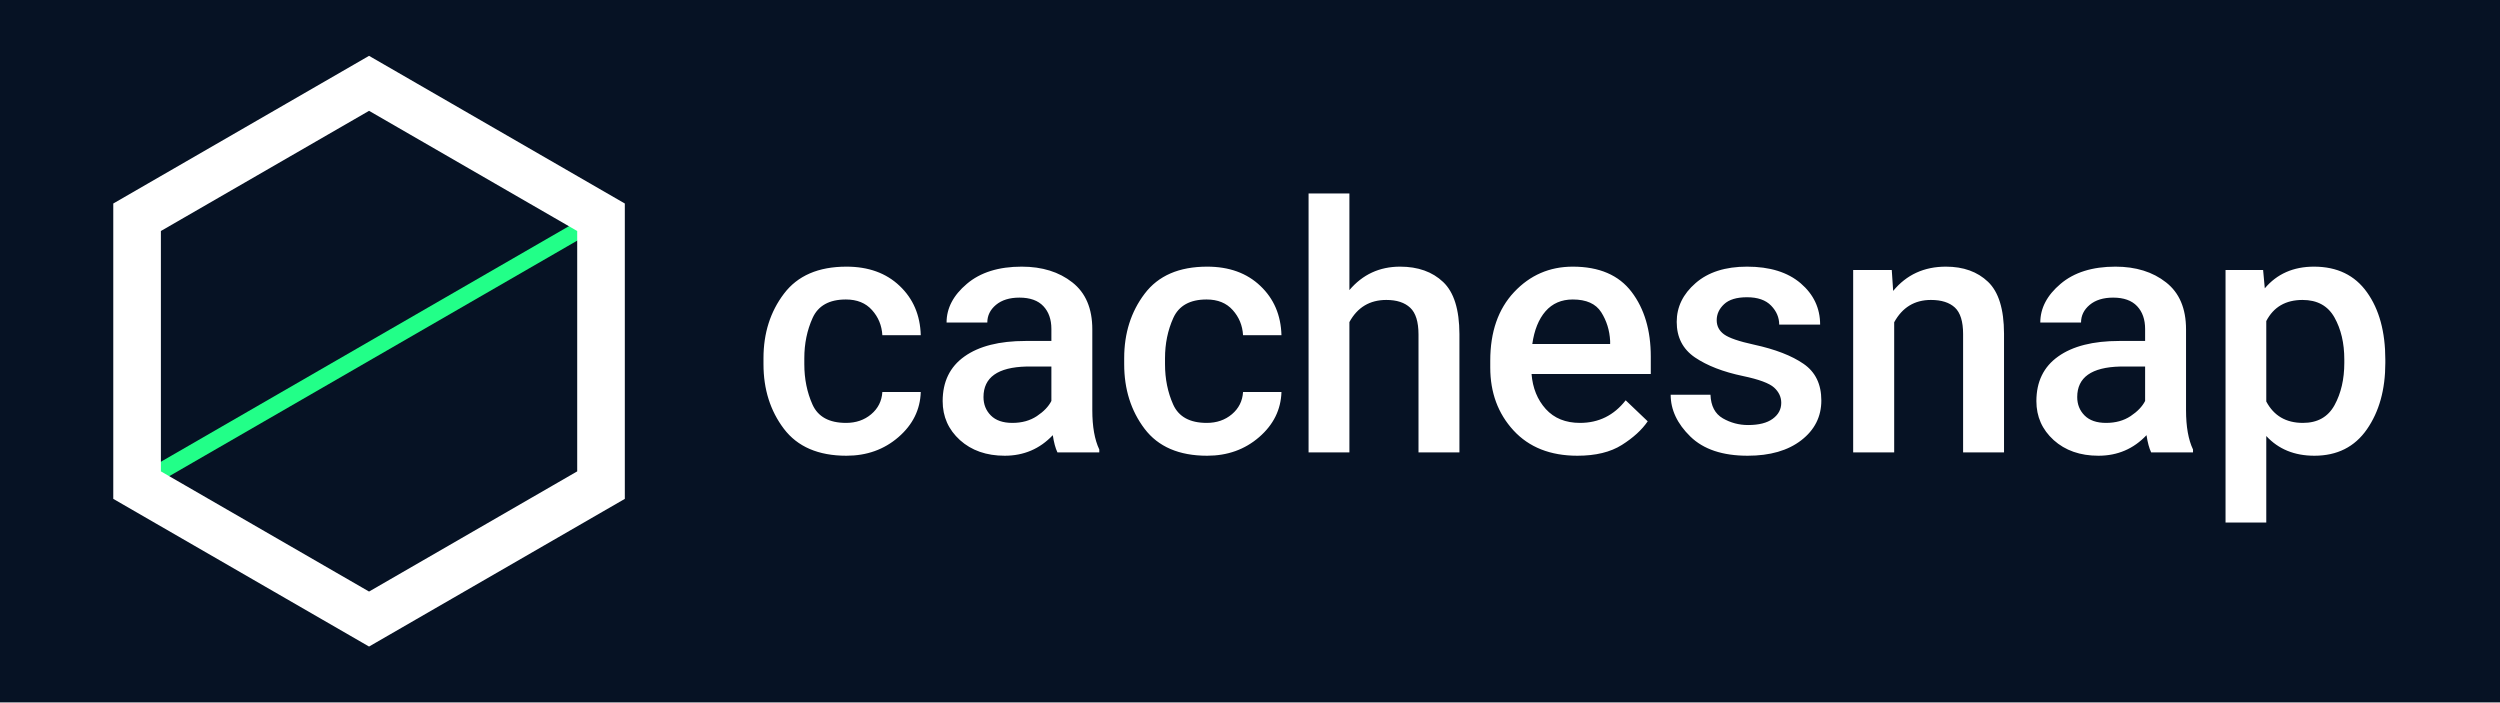
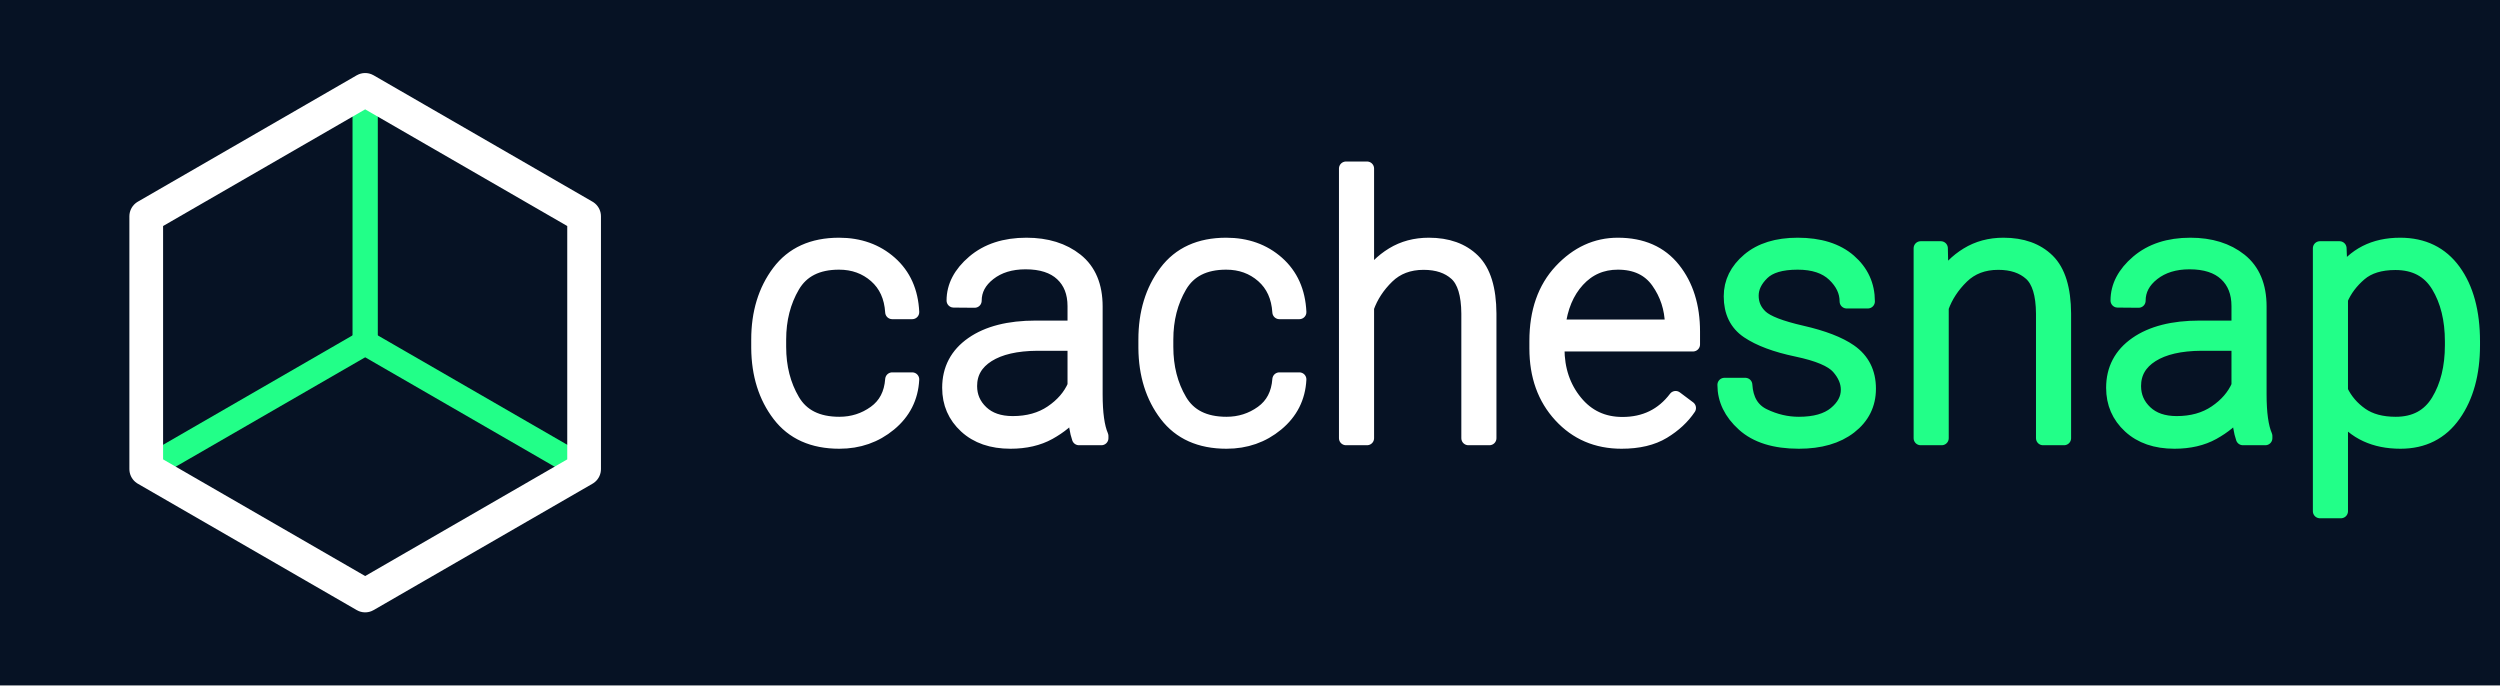
- <svg xmlns="http://www.w3.org/2000/svg" viewBox="0 0 420 118">
-   <rect width="420" height="118" fill="#061224" />
-   <g transform="translate(62, 59)">
-     <line x1="38.97" y1="-22.5" x2="-38.97" y2="22.5" stroke="#22FF88" stroke-width="2.8" stroke-linecap="round" />
-     <polygon points="0,-45 38.97,-22.5 38.97,22.5 0,45 -38.97,22.5 -38.97,-22.5" fill="none" stroke="#ffffff" stroke-width="8" stroke-linejoin="miter" stroke-miterlimit="10" />
+ <svg xmlns="http://www.w3.org/2000/svg" viewBox="0 0 445 122">
+   <rect width="445" height="122" fill="#061224" />
+   <g transform="translate(65, 61)">
+     <line x1="-38.97" y1="22.5" x2="0" y2="0" stroke="#22FF88" stroke-width="4.5" stroke-linecap="round" />
+     <line x1="0" y1="0" x2="0" y2="-45" stroke="#22FF88" stroke-width="4.5" stroke-linecap="round" />
+     <line x1="0" y1="0" x2="38.97" y2="22.5" stroke="#22FF88" stroke-width="4.5" stroke-linecap="round" />
+     <polygon points="0,-45 38.97,-22.5 38.97,22.5 0,45 -38.97,22.5 -38.97,-22.5" fill="none" stroke="#ffffff" stroke-width="6.0" stroke-linejoin="round" stroke-linecap="round" />
  </g>
-   <text x="126" y="76" font-family="-apple-system, BlinkMacSystemFont, 'Segoe UI', Roboto, Helvetica, Arial, sans-serif" font-size="58" font-weight="500" letter-spacing="-0.6" fill="#ffffff">cachesnap</text>
+   <text x="132" y="78" font-family="-apple-system, BlinkMacSystemFont, 'Segoe UI', Roboto, Helvetica, Arial, sans-serif" font-size="64" font-weight="300" letter-spacing="0.8" stroke="#ffffff" stroke-width="2.5" stroke-linejoin="round" stroke-linecap="round" paint-order="stroke fill" fill="#ffffff">cache<tspan fill="#22FF88" stroke="#22FF88">snap</tspan>
+   </text>
</svg>
